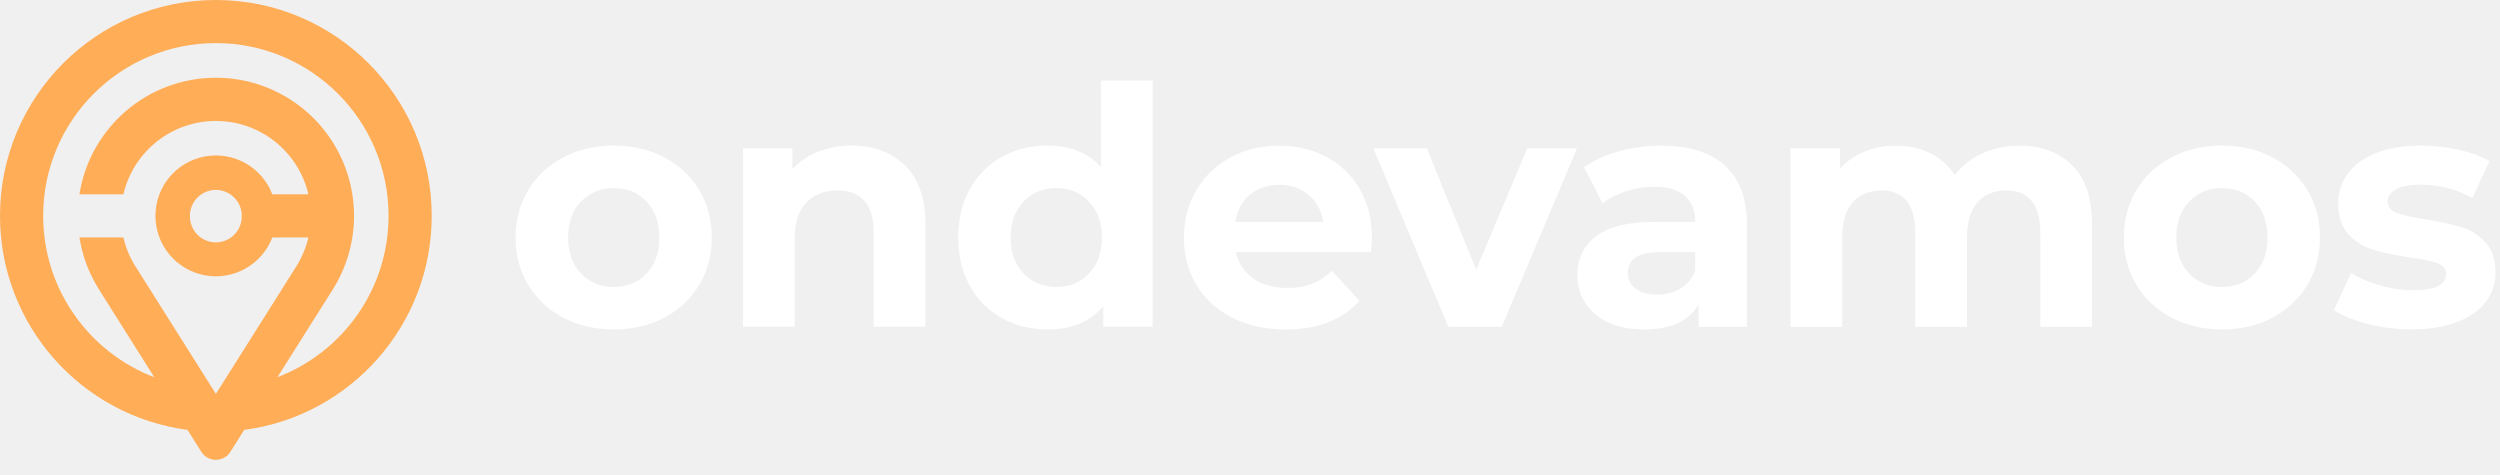
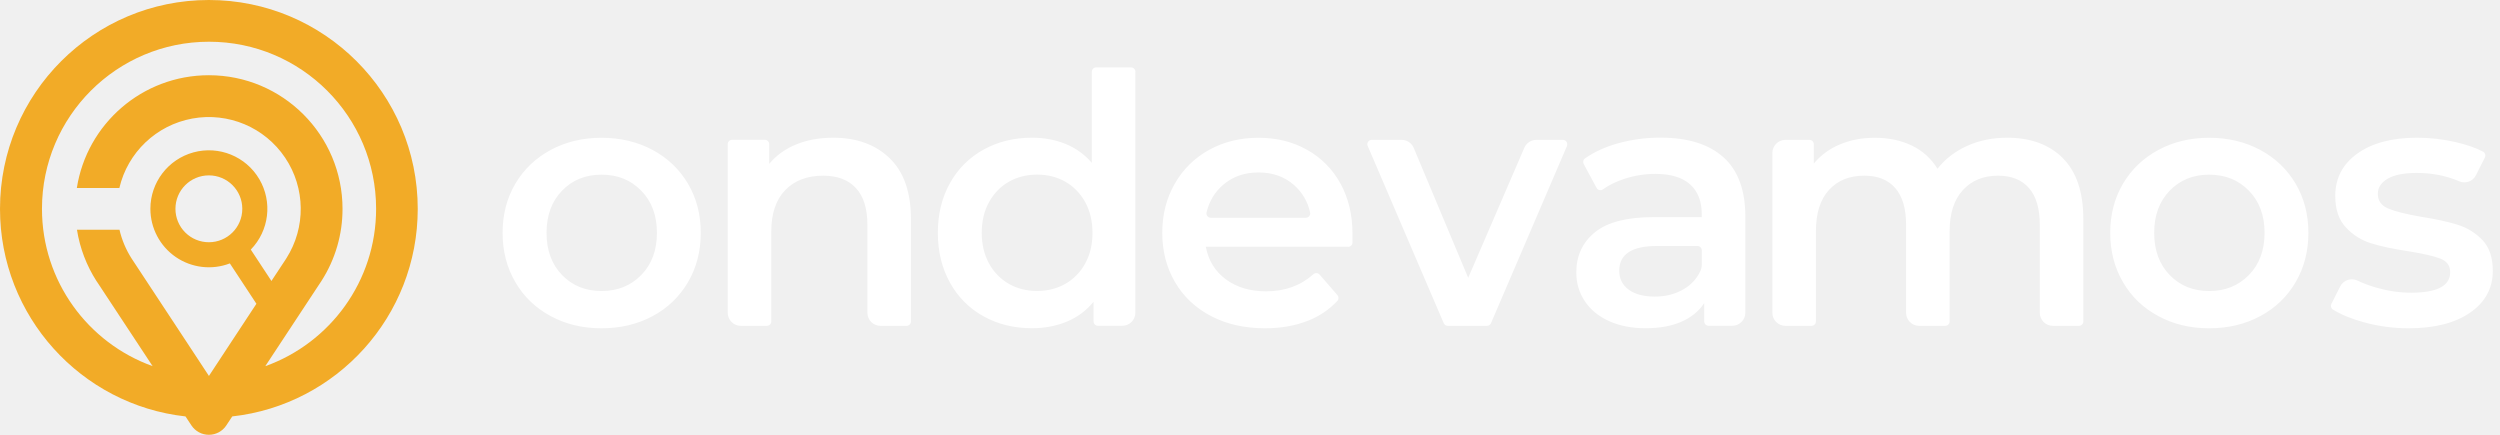
- <svg xmlns="http://www.w3.org/2000/svg" fill="none" viewBox="0 0 174 33">
-   <path fill="#FFAD57" d="M15.024 0C6.725 0 0 6.725 0 15.024c0 7.626 5.684 13.928 13.048 14.895l.95 1.504a1.197 1.197 0 0 0 2.053 0l.948-1.504c7.365-.967 13.048-7.267 13.048-14.895C30.047 6.725 23.322 0 15.024 0Zm4.285 26.255 3.815-6.048.036-.057a9.614 9.614 0 0 0-8.134-14.74c-4.8 0-8.778 3.515-9.499 8.114h3.061a6.612 6.612 0 0 1 12.876 0h-2.51a4.206 4.206 0 1 0 0 3.002h2.51a6.552 6.552 0 0 1-.87 2.06l-3.7 5.871-1.63 2.581-.238.38-.238-.38-1.627-2.58-3.703-5.872-.026-.038a6.496 6.496 0 0 1-.844-2.022h-3.06a9.568 9.568 0 0 0 1.362 3.623l.046.074 3.803 6.033C6.216 24.528 3.005 20.15 3.005 15.02c0-6.638 5.38-12.019 12.019-12.019 6.638 0 12.019 5.381 12.019 12.02 0 5.128-3.213 9.506-7.734 11.23v.003Zm-2.482-11.231a1.805 1.805 0 1 1-3.609-.002 1.805 1.805 0 0 1 3.61.002Z" />
-   <path fill="#fff" d="M39.203 22.108c-1.04-.546-1.853-1.303-2.438-2.276-.585-.97-.878-2.07-.878-3.302 0-1.232.293-2.333.878-3.303.585-.97 1.398-1.726 2.438-2.276 1.039-.546 2.211-.818 3.523-.818 1.31 0 2.478.275 3.51.819a6.099 6.099 0 0 1 2.425 2.275c.585.97.877 2.071.877 3.303 0 1.232-.292 2.332-.877 3.302a6.116 6.116 0 0 1-2.425 2.276c-1.032.547-2.202.819-3.51.819-1.309 0-2.482-.272-3.523-.819Zm5.796-3.071c.593-.624.89-1.458.89-2.505 0-1.046-.297-1.88-.89-2.504-.593-.623-1.35-.937-2.273-.937-.924 0-1.686.311-2.287.937-.6.624-.9 1.46-.9 2.504 0 1.045.3 1.881.9 2.505.6.623 1.363.936 2.287.936.923 0 1.68-.31 2.273-.936Zm17.99-7.518c.947.923 1.422 2.294 1.422 4.11v7.113h-3.603v-6.559c0-.985-.216-1.721-.647-2.206-.43-.485-1.054-.726-1.87-.726-.909 0-1.632.282-2.171.844-.539.562-.808 1.398-.808 2.504v6.143h-3.603V10.318h3.441v1.455a4.775 4.775 0 0 1 1.778-1.211 6.196 6.196 0 0 1 2.333-.429c1.54 0 2.781.462 3.73 1.386h-.002Zm17.238-5.912v17.135h-3.44V21.31c-.894 1.078-2.187 1.617-3.88 1.617-1.17 0-2.228-.262-3.177-.785a5.619 5.619 0 0 1-2.228-2.24c-.538-.97-.808-2.094-.808-3.372s.27-2.402.808-3.372a5.635 5.635 0 0 1 2.228-2.24c.947-.523 2.006-.785 3.176-.785 1.586 0 2.825.5 3.718 1.501V5.607h3.603Zm-4.434 13.427c.6-.623.9-1.457.9-2.504s-.3-1.881-.9-2.505c-.6-.623-1.355-.936-2.263-.936-.908 0-1.686.31-2.286.936-.6.624-.901 1.46-.901 2.505 0 1.044.3 1.88.9 2.504.601.624 1.363.937 2.287.937.924 0 1.663-.31 2.263-.937Zm19.63-1.485h-9.4c.17.77.57 1.378 1.201 1.824.632.447 1.417.67 2.356.67.647 0 1.219-.095 1.722-.288.5-.192.964-.495 1.396-.91l1.916 2.078c-1.17 1.34-2.879 2.009-5.126 2.009-1.401 0-2.64-.272-3.718-.819-1.078-.546-1.91-1.303-2.495-2.276-.585-.97-.877-2.07-.877-3.302 0-1.232.287-2.312.865-3.292a6.067 6.067 0 0 1 2.378-2.286c1.009-.547 2.135-.819 3.382-.819 1.247 0 2.317.262 3.303.785a5.732 5.732 0 0 1 2.32 2.253c.561.978.843 2.112.843 3.405 0 .046-.023.37-.069.97l.003-.002Zm-8.43-3.996c-.554.462-.892 1.093-1.016 1.894h6.12c-.123-.785-.462-1.411-1.016-1.88-.554-.47-1.232-.704-2.032-.704s-1.501.231-2.056.693v-.003Zm22.771-3.233-5.242 12.425h-3.719L95.584 10.32h3.718l3.441 8.453 3.557-8.453h3.464Zm10.276 1.188c1.032.916 1.548 2.3 1.548 4.147v7.09h-3.372v-1.548c-.677 1.155-1.94 1.732-3.787 1.732-.955 0-1.784-.161-2.482-.485-.7-.323-1.236-.77-1.603-1.339a3.483 3.483 0 0 1-.555-1.94c0-1.154.434-2.063 1.304-2.725.87-.662 2.212-.993 4.031-.993h2.864c0-.785-.239-1.388-.716-1.811-.478-.424-1.193-.637-2.148-.637-.662 0-1.314.105-1.953.313-.639.208-1.183.49-1.626.842l-1.294-2.517c.678-.478 1.489-.847 2.438-1.109a10.905 10.905 0 0 1 2.92-.392c1.924 0 3.402.459 4.434 1.372h-.003Zm-3.071 8.568c.477-.285.816-.706 1.016-1.26v-1.27h-2.471c-1.478 0-2.217.485-2.217 1.455 0 .462.182.829.544 1.098.362.27.857.403 1.488.403.632 0 1.163-.141 1.64-.426Zm27.263-8.568c.916.916 1.376 2.292 1.376 4.124v7.113h-3.603v-6.559c0-.985-.205-1.722-.611-2.207-.408-.485-.99-.726-1.742-.726-.847 0-1.516.275-2.009.821-.493.547-.739 1.36-.739 2.438v6.235h-3.603V16.19c0-1.956-.785-2.933-2.355-2.933-.832 0-1.494.274-1.986.82-.493.547-.739 1.36-.739 2.439v6.235h-3.603V10.325h3.441v1.432a4.528 4.528 0 0 1 1.699-1.2 5.7 5.7 0 0 1 2.204-.416c.877 0 1.67.172 2.378.518a4.21 4.21 0 0 1 1.709 1.514 5.095 5.095 0 0 1 1.927-1.501c.778-.354 1.627-.531 2.554-.531 1.555 0 2.789.459 3.705 1.373l-.003-.006Zm6.903 10.6c-1.04-.546-1.853-1.303-2.438-2.276-.585-.97-.878-2.07-.878-3.302 0-1.232.293-2.333.878-3.303.585-.97 1.398-1.726 2.438-2.276 1.039-.546 2.211-.818 3.52-.818 1.309 0 2.479.275 3.51.819a6.096 6.096 0 0 1 2.425 2.275c.585.97.878 2.071.878 3.303 0 1.232-.293 2.332-.878 3.302a6.113 6.113 0 0 1-2.425 2.276c-1.031.547-2.201.819-3.51.819-1.309 0-2.481-.272-3.52-.819Zm5.796-3.071c.593-.624.888-1.458.888-2.505 0-1.046-.298-1.88-.888-2.504-.593-.623-1.35-.937-2.276-.937-.926 0-1.686.311-2.286.937-.601.624-.901 1.46-.901 2.504 0 1.045.3 1.881.901 2.505.6.623 1.362.936 2.286.936.924 0 1.681-.31 2.276-.936Zm7.865 3.51c-.986-.254-1.771-.575-2.356-.96l1.201-2.586c.554.354 1.224.644 2.009.867a8.416 8.416 0 0 0 2.31.334c1.524 0 2.286-.377 2.286-1.132 0-.354-.208-.608-.624-.762-.415-.154-1.054-.285-1.916-.392-1.017-.154-1.856-.332-2.518-.532a3.92 3.92 0 0 1-1.721-1.062c-.485-.508-.727-1.232-.727-2.17 0-.786.226-1.481.683-2.09.454-.607 1.116-1.08 1.986-1.42.87-.34 1.896-.509 3.082-.509.877 0 1.75.098 2.62.287.869.193 1.588.46 2.16.796l-1.201 2.563a7.168 7.168 0 0 0-3.579-.924c-.77 0-1.347.108-1.732.324-.385.215-.578.492-.578.831 0 .385.208.655.624.808.416.154 1.078.3 1.986.44 1.016.169 1.847.35 2.494.543a3.763 3.763 0 0 1 1.686 1.05c.477.508.716 1.216.716 2.124a3.28 3.28 0 0 1-.693 2.056c-.462.6-1.134 1.067-2.022 1.398-.885.331-1.937.495-3.154.495a12.19 12.19 0 0 1-3.025-.38l.003.003Z" />
+ <svg xmlns="http://www.w3.org/2000/svg" fill="none" viewBox="0 0 230 40">
+   <path fill="#fff" d="M50.661 29.08c-1.391-.748-2.475-1.788-3.25-3.125-.782-1.337-1.172-2.844-1.172-4.533 0-1.689.39-3.19 1.171-4.517.781-1.325 1.865-2.36 3.252-3.108 1.386-.748 2.948-1.122 4.676-1.122 1.727 0 3.322.374 4.709 1.122 1.386.748 2.47 1.783 3.251 3.108.781 1.326 1.172 2.834 1.172 4.517 0 1.683-.39 3.202-1.172 4.533a8.191 8.191 0 0 1-3.251 3.125c-1.387.748-2.96 1.122-4.71 1.122-1.749 0-3.29-.374-4.676-1.122Zm8.335-3.78c.963-.984 1.441-2.277 1.441-3.878 0-1.6-.478-2.894-1.441-3.878-.963-.985-2.178-1.475-3.653-1.475-1.474 0-2.685.49-3.636 1.475-.952.984-1.425 2.277-1.425 3.878 0 1.6.473 2.894 1.425 3.878.951.985 2.162 1.475 3.636 1.475 1.474 0 2.69-.49 3.653-1.474Zm22.858-10.738c1.304 1.26 1.953 3.13 1.953 5.606v9.407c0 .22-.182.402-.402.402h-2.404c-.66 0-1.2-.54-1.2-1.2v-8.092c0-1.496-.351-2.624-1.055-3.383-.704-.76-1.711-1.14-3.015-1.14-1.474 0-2.64.446-3.493 1.332-.853.886-1.282 2.162-1.282 3.829v8.252c0 .22-.182.402-.402.402H68.15c-.66 0-1.2-.54-1.2-1.2V13.264c0-.22.182-.402.403-.402h3.014c.22 0 .402.182.402.402v1.81c.66-.793 1.496-1.387 2.497-1.794 1.002-.407 2.135-.61 3.395-.61 2.156 0 3.89.632 5.193 1.892Zm22.599-7.966v22.176c0 .66-.539 1.2-1.199 1.2h-2.245a.403.403 0 0 1-.401-.402v-1.81a6.168 6.168 0 0 1-2.454 1.826c-.973.407-2.046.61-3.218.61-1.645 0-3.125-.362-4.44-1.089a7.81 7.81 0 0 1-3.091-3.091c-.748-1.337-1.123-2.866-1.123-4.6 0-1.732.375-3.256 1.123-4.582a7.84 7.84 0 0 1 3.091-3.075c1.315-.726 2.795-1.09 4.44-1.09 1.133 0 2.168.193 3.108.578a6.269 6.269 0 0 1 2.404 1.733V6.602c0-.22.182-.402.402-.402h3.207c.22 0 .402.181.402.402l-.006-.006Zm-6.442 19.519a4.76 4.76 0 0 0 1.827-1.876c.451-.815.671-1.75.671-2.822 0-1.073-.226-2.008-.671-2.823-.451-.808-1.056-1.435-1.827-1.876-.77-.44-1.634-.654-2.596-.654-.963 0-1.827.22-2.597.654-.77.44-1.375 1.062-1.826 1.876-.452.815-.672 1.75-.672 2.823 0 1.072.226 2.007.672 2.822a4.752 4.752 0 0 0 1.826 1.876c.77.44 1.634.654 2.597.654.962 0 1.826-.22 2.596-.654Zm26.016-3.417h-13.093c.236 1.26.847 2.261 1.843 2.999.996.737 2.228 1.105 3.702 1.105 1.728 0 3.174-.522 4.346-1.567a.404.404 0 0 1 .578.027l1.639 1.887c.132.154.138.385 0 .528a7.31 7.31 0 0 1-2.684 1.821c-1.178.468-2.498.704-3.972.704-1.882 0-3.538-.374-4.968-1.122-1.43-.748-2.536-1.788-3.317-3.125-.782-1.337-1.172-2.844-1.172-4.533 0-1.689.379-3.169 1.139-4.5a8.06 8.06 0 0 1 3.157-3.125c1.348-.748 2.861-1.122 4.55-1.122 1.689 0 3.158.369 4.473 1.106a7.816 7.816 0 0 1 3.075 3.108c.737 1.337 1.106 2.877 1.106 4.632v.787c0 .22-.182.401-.402.401v-.01Zm-11.503-5.688c-.765.655-1.271 1.496-1.519 2.525-.06.253.127.5.391.5h8.742a.404.404 0 0 0 .39-.5 4.646 4.646 0 0 0-1.48-2.514c-.874-.77-1.964-1.155-3.267-1.155-1.304 0-2.366.38-3.252 1.139l-.005.005Zm31.643-3.587-6.997 16.312a.397.397 0 0 1-.369.242h-3.609a.402.402 0 0 1-.368-.242l-6.998-16.312a.398.398 0 0 1 .368-.555h2.762a1.2 1.2 0 0 1 1.106.737l5.012 11.954 5.165-11.965c.193-.44.622-.726 1.101-.726h2.448a.4.4 0 0 1 .368.555h.011Zm14.403 1.057c1.336 1.204 2.002 3.025 2.002 5.462v8.83c0 .66-.539 1.2-1.199 1.2h-2.184a.404.404 0 0 1-.402-.402v-1.684c-.489.748-1.194 1.32-2.101 1.716-.908.397-2.003.595-3.285.595-1.281 0-2.404-.22-3.366-.655-.963-.435-1.706-1.045-2.228-1.826-.523-.782-.787-1.662-.787-2.647 0-1.54.572-2.772 1.716-3.702 1.145-.93 2.944-1.392 5.403-1.392h4.423v-.258c0-1.194-.358-2.113-1.073-2.756-.715-.639-1.777-.963-3.191-.963-.963 0-1.909.148-2.838.45-.765.248-1.436.573-2.003.98a.392.392 0 0 1-.572-.143l-1.183-2.195a.403.403 0 0 1 .116-.517c.836-.583 1.821-1.04 2.954-1.364a14.402 14.402 0 0 1 4.005-.545c2.519 0 4.45.605 5.782 1.81l.011.005Zm-3.653 12.113a3.708 3.708 0 0 0 1.524-1.672c.088-.193.126-.407.126-.622v-1.265a.403.403 0 0 0-.401-.402h-3.736c-2.305 0-3.46.76-3.46 2.278 0 .726.286 1.304.864 1.733.577.429 1.38.643 2.404.643 1.023 0 1.898-.23 2.673-.687l.006-.006Zm34.856-12.048c1.26 1.25 1.893 3.125 1.893 5.623v9.407c0 .22-.182.402-.402.402h-2.404c-.66 0-1.199-.54-1.199-1.2v-8.092c0-1.496-.33-2.624-.996-3.383-.66-.76-1.612-1.14-2.85-1.14-1.348 0-2.426.446-3.235 1.332-.814.886-1.215 2.151-1.215 3.796v8.285c0 .22-.182.402-.402.402h-2.404c-.66 0-1.199-.54-1.199-1.2v-8.092c0-1.496-.33-2.624-.996-3.383-.66-.76-1.612-1.14-2.85-1.14-1.37 0-2.453.44-3.251 1.316-.803.874-1.199 2.145-1.199 3.812v8.285c0 .22-.182.402-.402.402h-2.404c-.66 0-1.199-.54-1.199-1.2v-14.71c0-.66.539-1.2 1.199-1.2h2.212c.22 0 .401.182.401.402v1.777a6.138 6.138 0 0 1 2.404-1.76c.963-.407 2.03-.611 3.207-.611 1.282 0 2.421.242 3.411.72a5.543 5.543 0 0 1 2.355 2.13c.704-.897 1.612-1.596 2.723-2.102 1.111-.5 2.338-.754 3.686-.754 2.156 0 3.867.628 5.127 1.876h-.011Zm8.791 14.535c-1.392-.748-2.475-1.788-3.251-3.125-.781-1.337-1.172-2.844-1.172-4.533 0-1.689.391-3.19 1.172-4.517.781-1.325 1.865-2.36 3.251-3.108 1.386-.748 2.949-1.122 4.676-1.122 1.728 0 3.323.374 4.709 1.122 1.387.748 2.47 1.783 3.252 3.108.781 1.326 1.171 2.834 1.171 4.517 0 1.683-.39 3.202-1.171 4.533a8.194 8.194 0 0 1-3.252 3.125c-1.386.748-2.959 1.122-4.709 1.122-1.749 0-3.29-.374-4.676-1.122Zm8.335-3.78c.962-.984 1.441-2.277 1.441-3.878 0-1.6-.479-2.894-1.441-3.878-.963-.985-2.179-1.475-3.653-1.475-1.475 0-2.685.49-3.637 1.475-.951.984-1.424 2.277-1.424 3.878 0 1.6.473 2.894 1.424 3.878.952.985 2.162 1.475 3.637 1.475 1.474 0 2.69-.49 3.653-1.474Zm10.601 4.357c-1.167-.319-2.124-.715-2.878-1.182a.406.406 0 0 1-.137-.517l.814-1.607c.292-.583.996-.82 1.585-.539.528.253 1.111.473 1.754.655 1.079.308 2.14.462 3.191.462 2.393 0 3.587-.633 3.587-1.893 0-.6-.303-1.012-.913-1.248-.611-.237-1.585-.457-2.932-.672-1.409-.214-2.558-.456-3.444-.737a5.256 5.256 0 0 1-2.305-1.457c-.655-.694-.979-1.662-.979-2.9 0-1.623.676-2.92 2.035-3.895 1.359-.973 3.191-1.458 5.496-1.458 1.177 0 2.349.133 3.526.402.996.226 1.843.517 2.531.875.198.104.28.34.181.539l-.825 1.634a1.192 1.192 0 0 1-1.529.566c-1.194-.517-2.498-.775-3.912-.775-1.177 0-2.068.176-2.673.528-.605.352-.914.82-.914 1.392 0 .643.325 1.095.98 1.364.649.27 1.661.517 3.025.754 1.37.214 2.487.462 3.367.737.875.28 1.629.748 2.261 1.408.627.66.946 1.601.946 2.822 0 1.601-.693 2.883-2.085 3.846-1.391.963-3.278 1.441-5.671 1.441-1.387 0-2.746-.181-4.071-.545h-.011Z" />
+   <path fill="#F2AB27" d="M19.216 0C8.604 0 0 8.604 0 19.216c0 9.886 7.465 18.028 17.065 19.095l.556.842c.346.511.93.847 1.595.847a1.92 1.92 0 0 0 1.595-.847l.556-.842c9.6-1.067 17.065-9.21 17.065-19.095C38.432 8.604 29.828 0 19.216 0Zm5.193 33.684 4.995-7.58.171-.259a12.237 12.237 0 0 0 1.937-6.629c0-6.794-5.507-12.295-12.296-12.295-6.14 0-11.228 4.494-12.147 10.375h3.912a8.455 8.455 0 1 1 15.36 6.475l-.11.17-1.26 1.91-.182-.28-1.716-2.609a5.381 5.381 0 1 0-9.237-3.752 5.381 5.381 0 0 0 7.311 5.023l1.716 2.608.727 1.106-2.223 3.377-2.145 3.263-2.146-3.263-4.863-7.382-.116-.176a8.504 8.504 0 0 1-1.105-2.63H7.08c.27 1.71.891 3.306 1.788 4.71l.083.12.099.149 4.99 7.57C8.102 31.555 3.861 25.877 3.861 19.21c0-8.489 6.882-15.371 15.37-15.371 8.49 0 15.371 6.882 15.371 15.37 0 6.668-4.241 12.34-10.177 14.474h-.017Zm-5.193-11.398a3.073 3.073 0 0 1-3.075-3.075c0-1.7 1.375-3.076 3.075-3.076 1.7 0 3.075 1.376 3.075 3.076 0 1.7-1.375 3.075-3.075 3.075Z" />
</svg>
